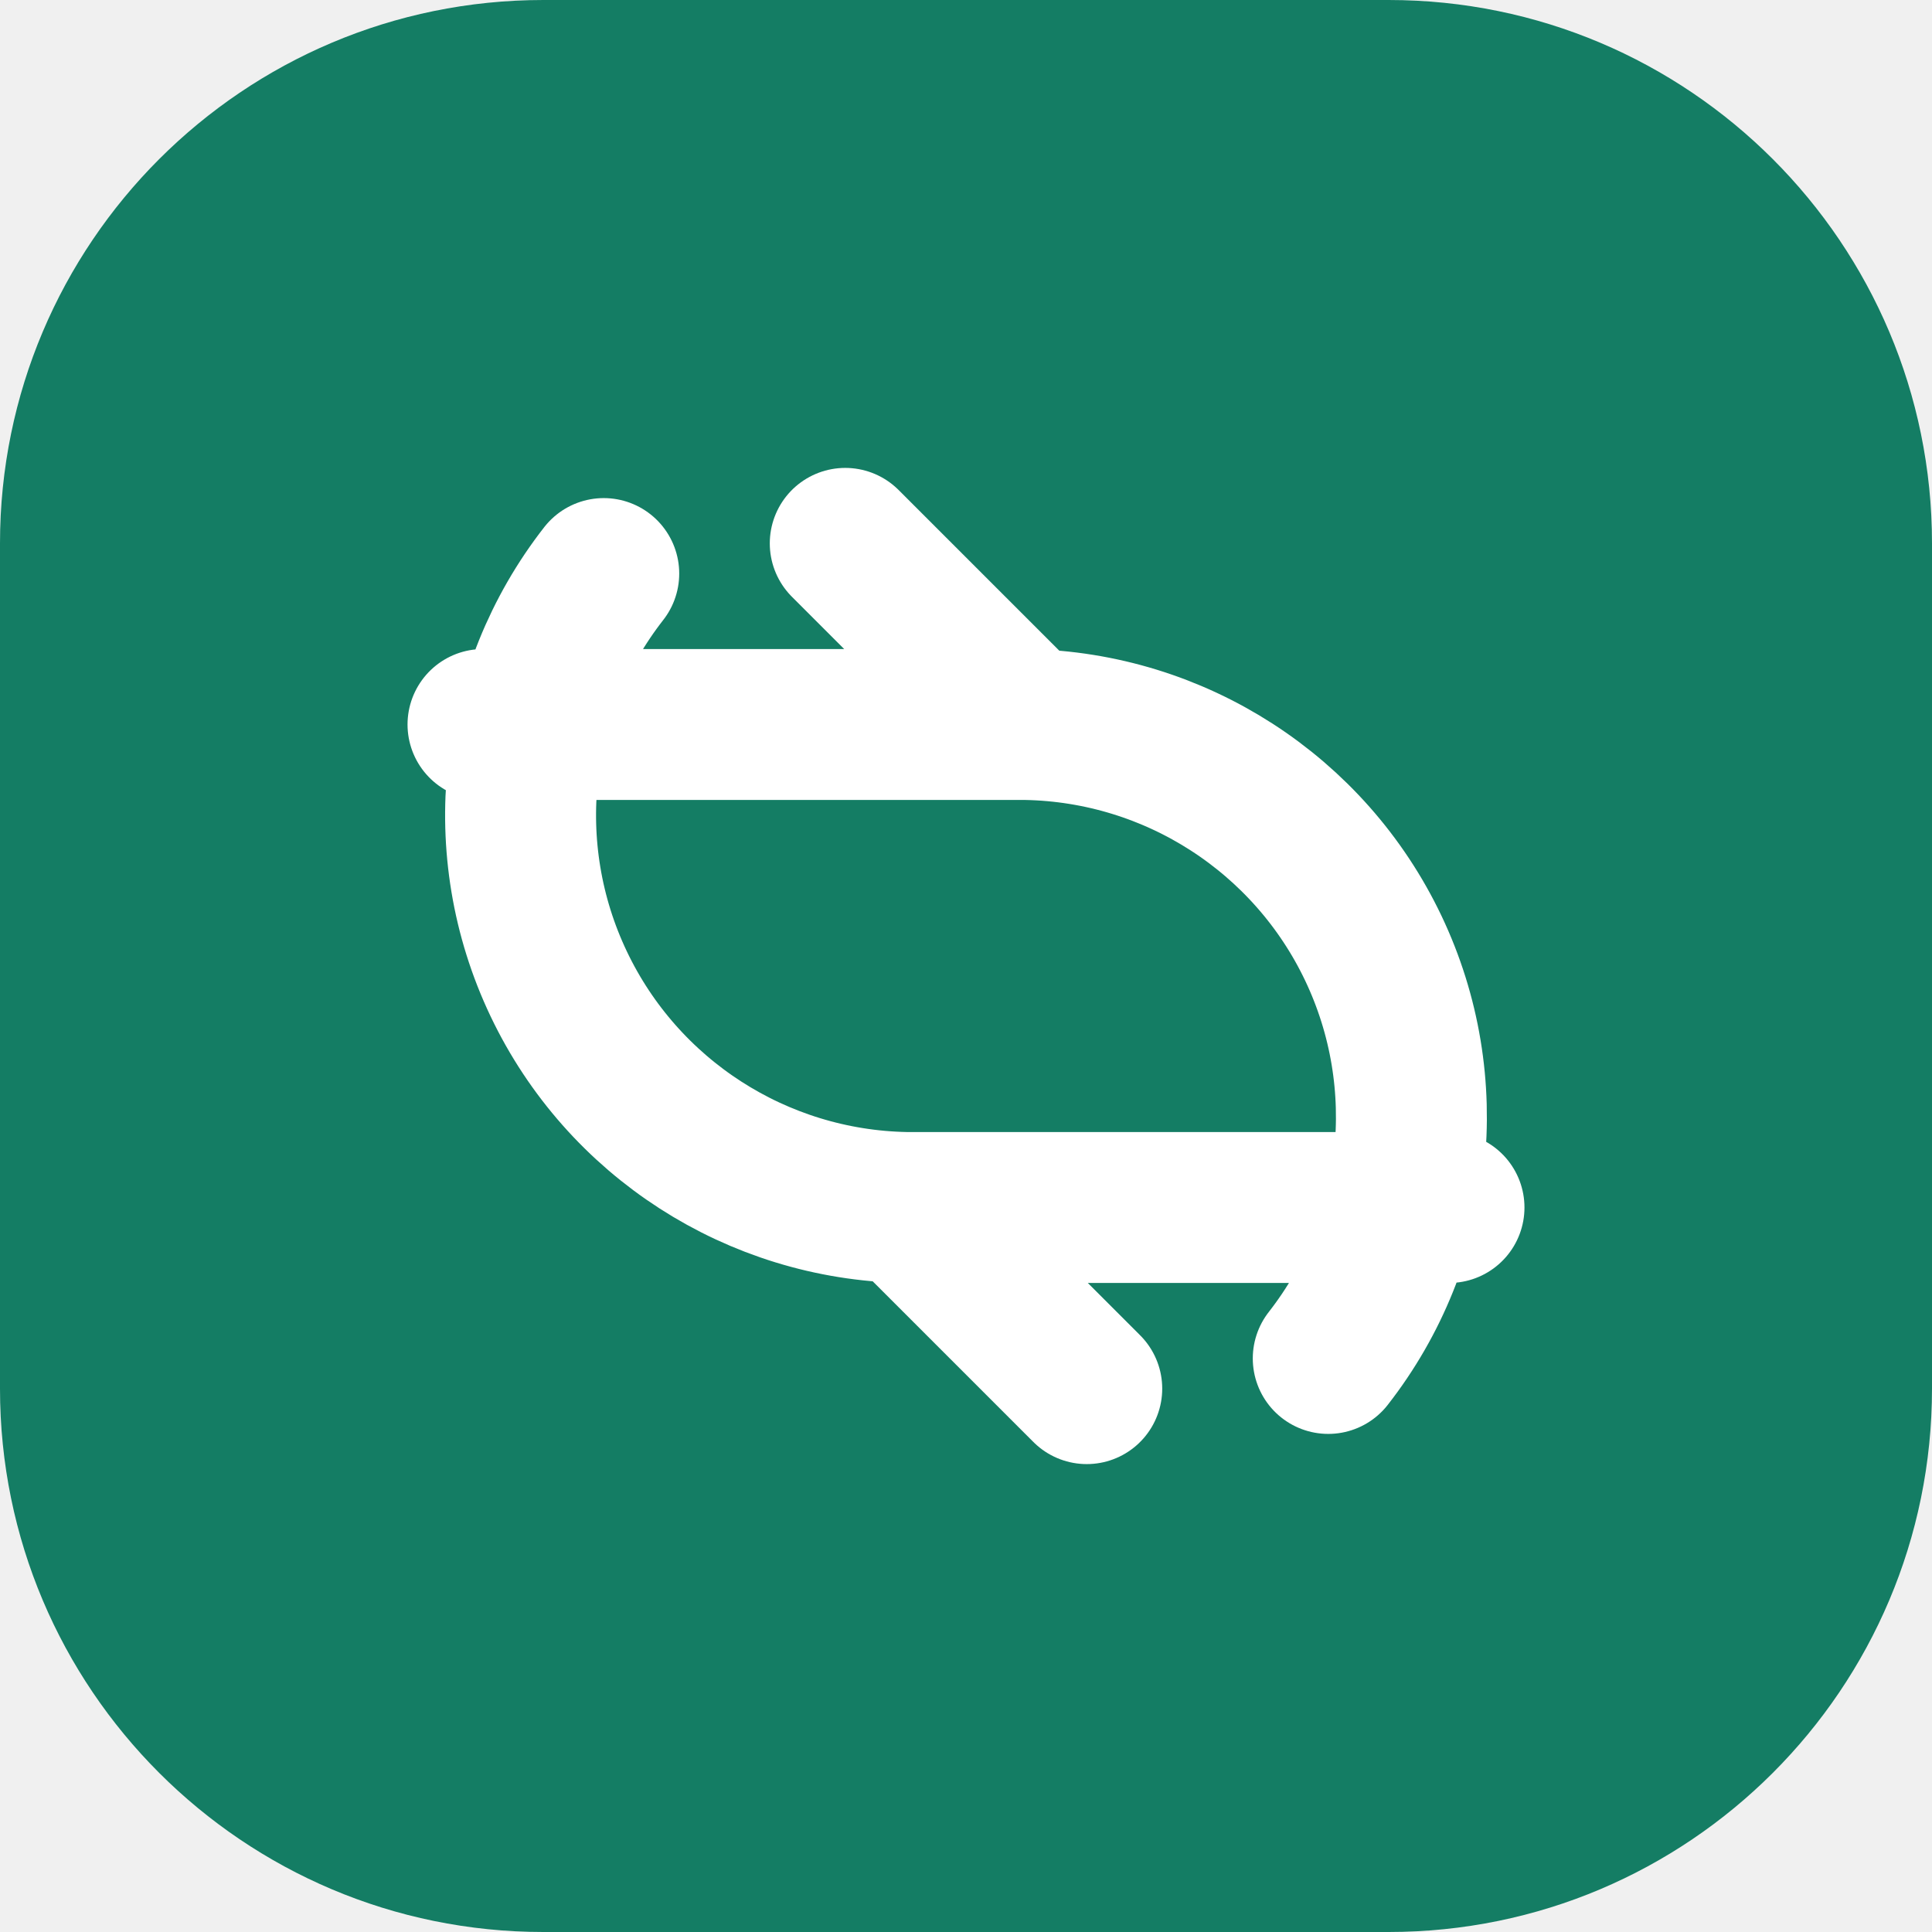
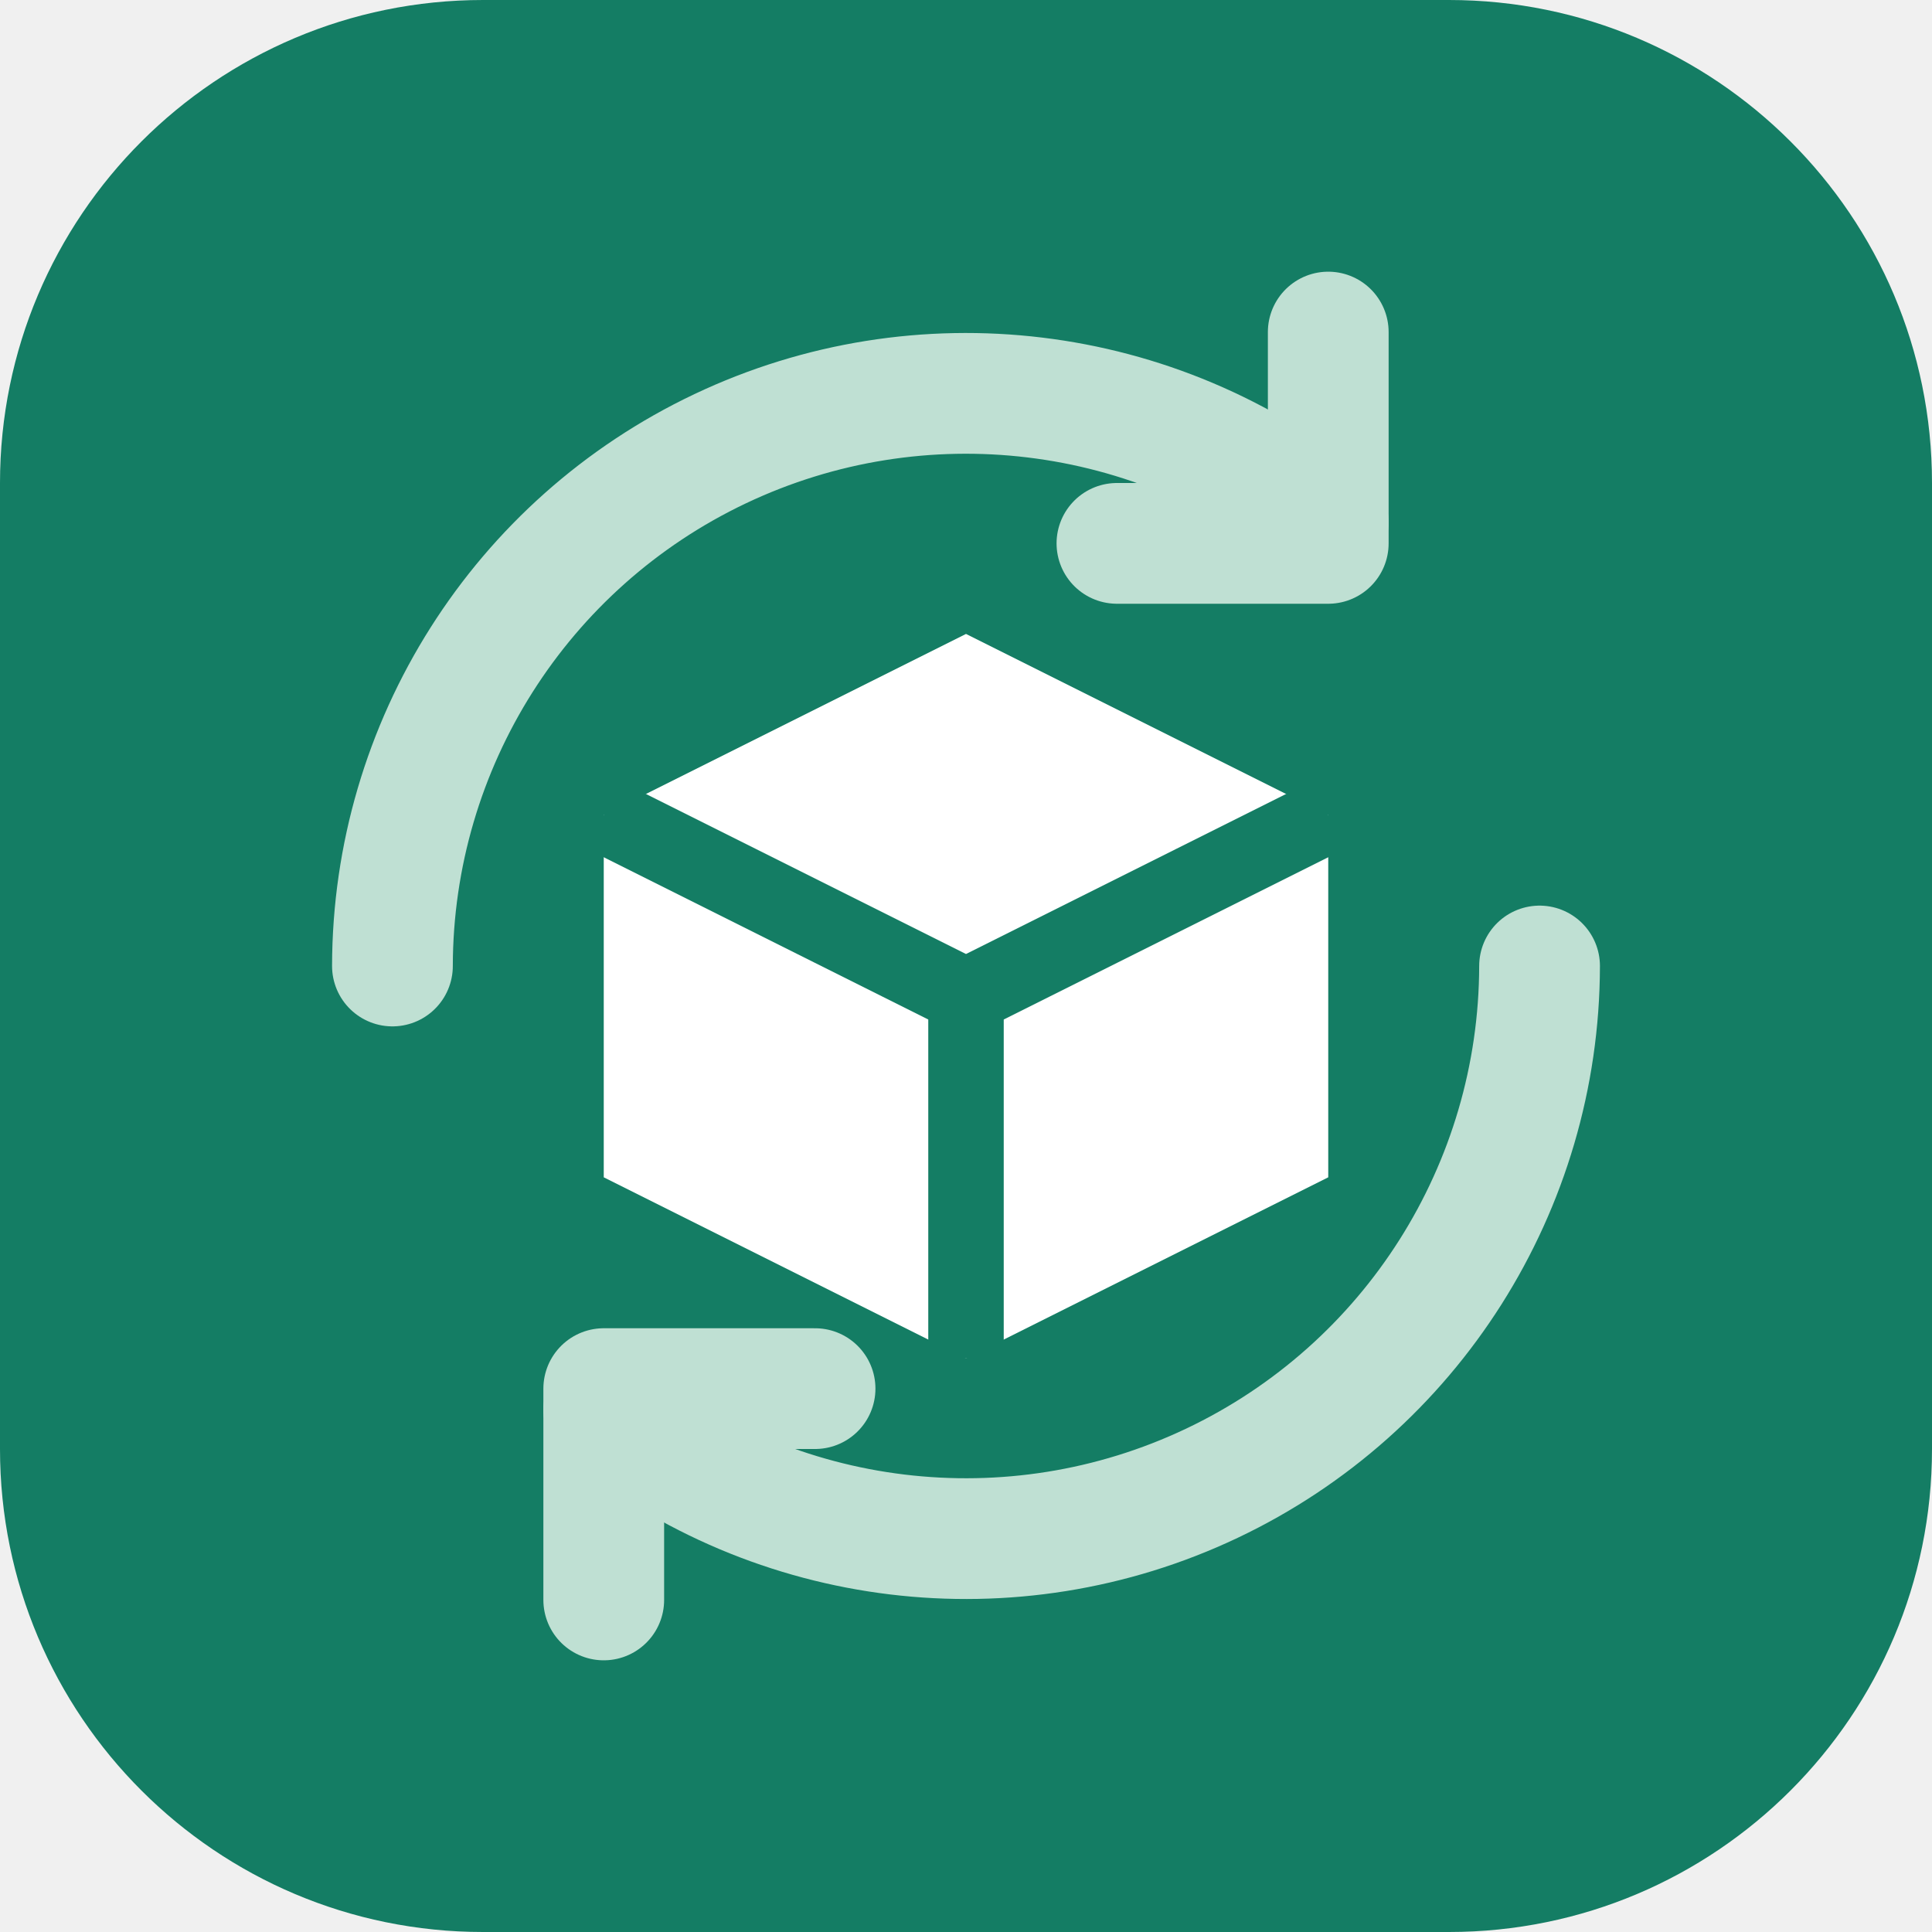
- <svg xmlns="http://www.w3.org/2000/svg" viewBox="0 0 64 64">
-   <rect width="64" height="64" rx="18" fill="#147d64" />
-   <path d="M16 24h18l-6-6m20 22H30l6 6M34 24a13 13 0 0 1 10 21M30 40a13 13 0 0 1-10-21" fill="none" stroke="white" stroke-width="5" stroke-linecap="round" stroke-linejoin="round" />
+ <svg xmlns="http://www.w3.org/2000/svg" viewBox="0 0 64 64" role="img" aria-label="물품이음 로고 시안 B: 다시 쓰는 상자">
+   <rect width="64" height="64" rx="16" fill="#147d64" />
+   <path d="M20 27l12-6 12 6v12l-12 6-12-6z" fill="#fff" />
+   <path d="M20 27l12 6 12-6M32 33v12" fill="none" stroke="#147d64" stroke-width="2.5" stroke-linejoin="round" />
+   <path d="M13 32a19 19 0 0 1 31-14.7" fill="none" stroke="#bfe0d3" stroke-width="4" stroke-linecap="round" />
+   <path d="M44 11v7h-7" fill="none" stroke="#bfe0d3" stroke-width="4" stroke-linecap="round" stroke-linejoin="round" />
+   <path d="M51 32a19 19 0 0 1-31 14.7" fill="none" stroke="#bfe0d3" stroke-width="4" stroke-linecap="round" />
+   <path d="M20 53v-7h7" fill="none" stroke="#bfe0d3" stroke-width="4" stroke-linecap="round" stroke-linejoin="round" />
</svg>
